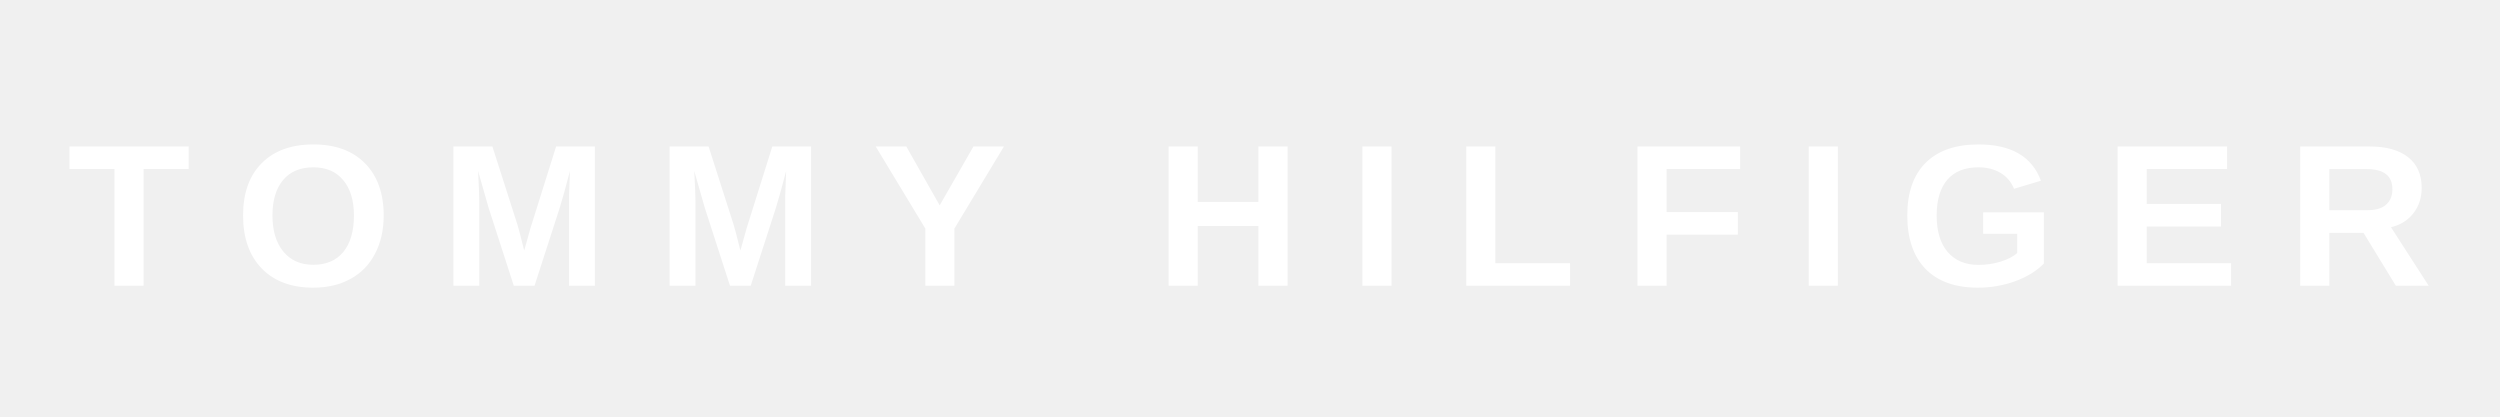
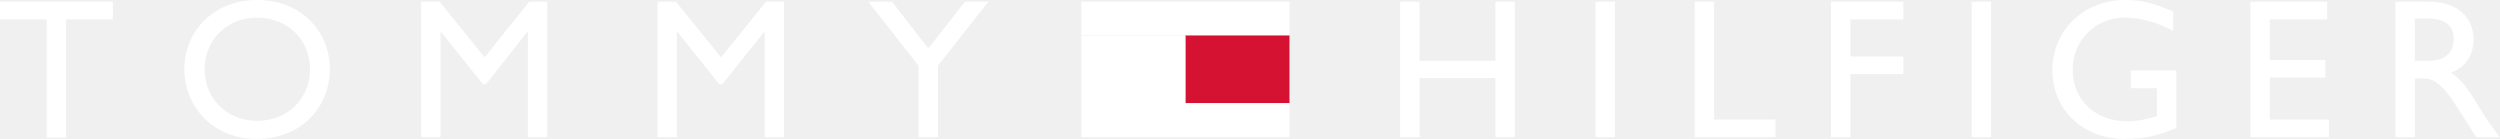
- <svg xmlns="http://www.w3.org/2000/svg" viewBox="0 0 420 70" fill="#ffffff">
-   <text x="50%" y="48" font-family="'Gill Sans', 'Century Gothic', Arial, sans-serif" font-weight="800" font-size="34" letter-spacing="8" text-anchor="middle">TOMMY HILFIGER</text>
+ <svg xmlns="http://www.w3.org/2000/svg" version="1.1" x="0px" y="0px" viewBox="0 0 566.9 31.5" style="enable-background:new 0 0 566.9 31.5;" xml:space="preserve">
+   <style type="text/css">
+ 	.st0{fill:#D61233;}
+ 	.st1{fill:#FFFFFF;}
+ 	.st2{fill:#ffffff;}
+ </style>
+   <path class="st0" d="M268.8,23.4V8h23.6v15.4L268.8,23.4L268.8,23.4z" />
+   <path class="st1" d="M245.2,23.4V8.1h23.6v15.4H245.2z" />
+   <path class="st2" d="M58.3,0c-10,0-16.5,7.2-16.5,15.7c0,8.3,6.3,15.8,16.4,15.8c10.4,0,16.6-7.5,16.6-15.8C74.8,7.2,68.4,0,58.3,0z   M481.9,0c-9.4,0-16.5,6.9-16.5,15.9c0,9,6.9,15.6,16.4,15.6c4.3,0,7.6-0.7,11.7-2.5h0V16h-10.3v4h5.9v6.3c-2.1,0.7-4.3,1.2-6.7,1.2  c-7.3,0-12.4-4.8-12.4-11.7C470,9.1,475.2,4,481.8,4c3.7,0,7.4,1.1,11,3V2.6C488,0.6,485.5,0,481.9,0z M0,0.4v4h10.6v26.8H15V4.4  h10.6v-4H0z M95.5,0.4v30.7h4.4V7.2h0.1l9.5,11.9h0.7l9.4-11.9h0.1v23.9h4.4V0.4h-4.1L109.9,13L99.7,0.4H95.5z M149.1,0.4v30.7h4.4  V7.2h0.1l9.5,11.9h0.7l9.5-11.9h0.1v23.9h4.4V0.4h-4.1L163.5,13L153.3,0.4H149.1z M196.9,0.4l11.4,14.5v16.2h4.4V14.9l11.4-14.5  h-5.3L210.5,11l-8.2-10.6H196.9z M245.2,0.4V8h47.2V0.4H245.2z M317.5,0.4v30.7h4.4V17.7h17.2v13.4h4.4V0.4h-4.4v13.4h-17.2V0.4  H317.5z M361.8,0.4v30.7h4.4V0.4H361.8z M384.3,0.4v30.7h18.3v-4h-13.9V0.4H384.3z M415.2,0.4v30.7h4.4V16.8h12v-4h-12V4.4h12v-4  H415.2z M447.1,0.4v30.7h4.4V0.4H447.1z M510.3,0.4v30.7h17.8v-4h-13.4v-9.5h12.6v-4h-12.6V4.4h13v-4H510.3z M543.2,0.4v30.7h4.4  V17.8h1.8c2.3,0,4.1,0.7,8.1,7l4,6.3h5.3c-2.1-2.9-2.9-4-4.2-6.1c-2.3-3.8-4-6.7-6.8-8.5c3.3-1.3,5.1-4,5.1-7.5  c0-5.3-3.9-8.6-10.1-8.6H543.2z M58.3,4c6.9,0,12,5,12,11.7c0,6.7-5.1,11.7-12,11.7c-6.8,0-11.9-5-11.9-11.7C46.4,9,51.5,4,58.3,4z   M547.6,4.2h2.8c4.3,0,6,1.8,6,4.6c0,2.6-1.3,5-6,5h-2.8V4.2z M245.2,23.4v7.7h47.2v-7.7H245.2z" />
</svg>
